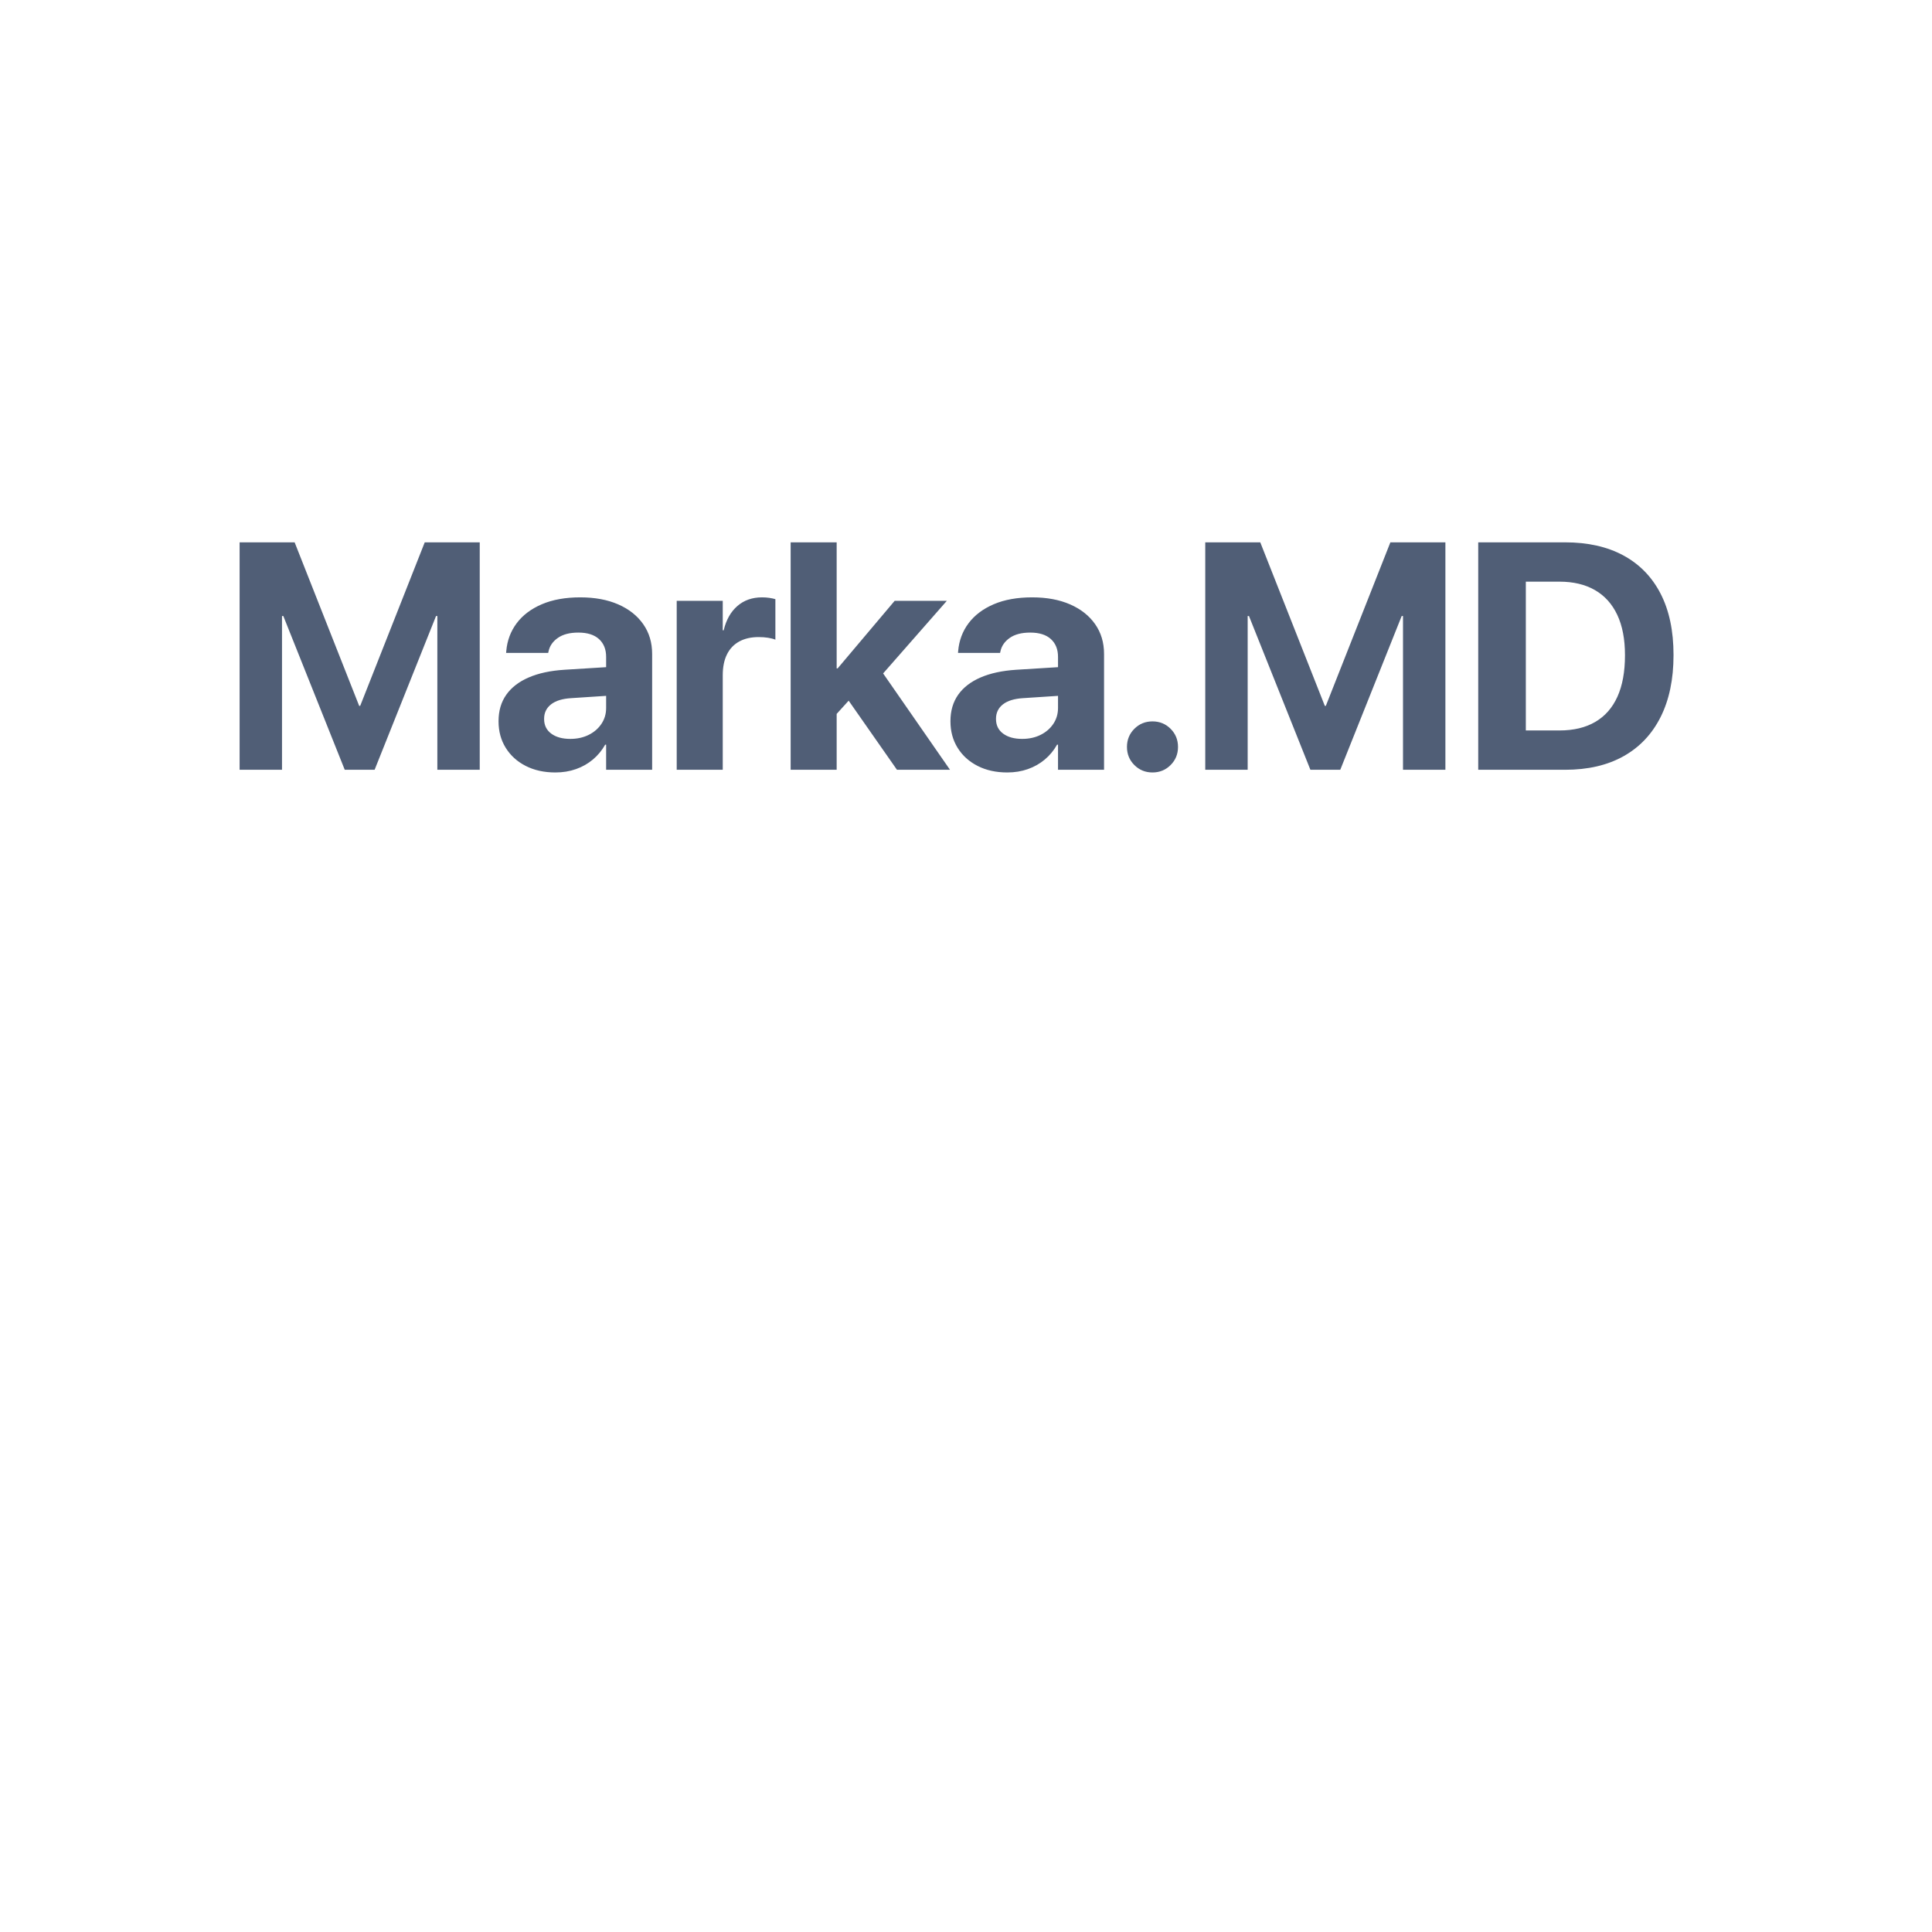
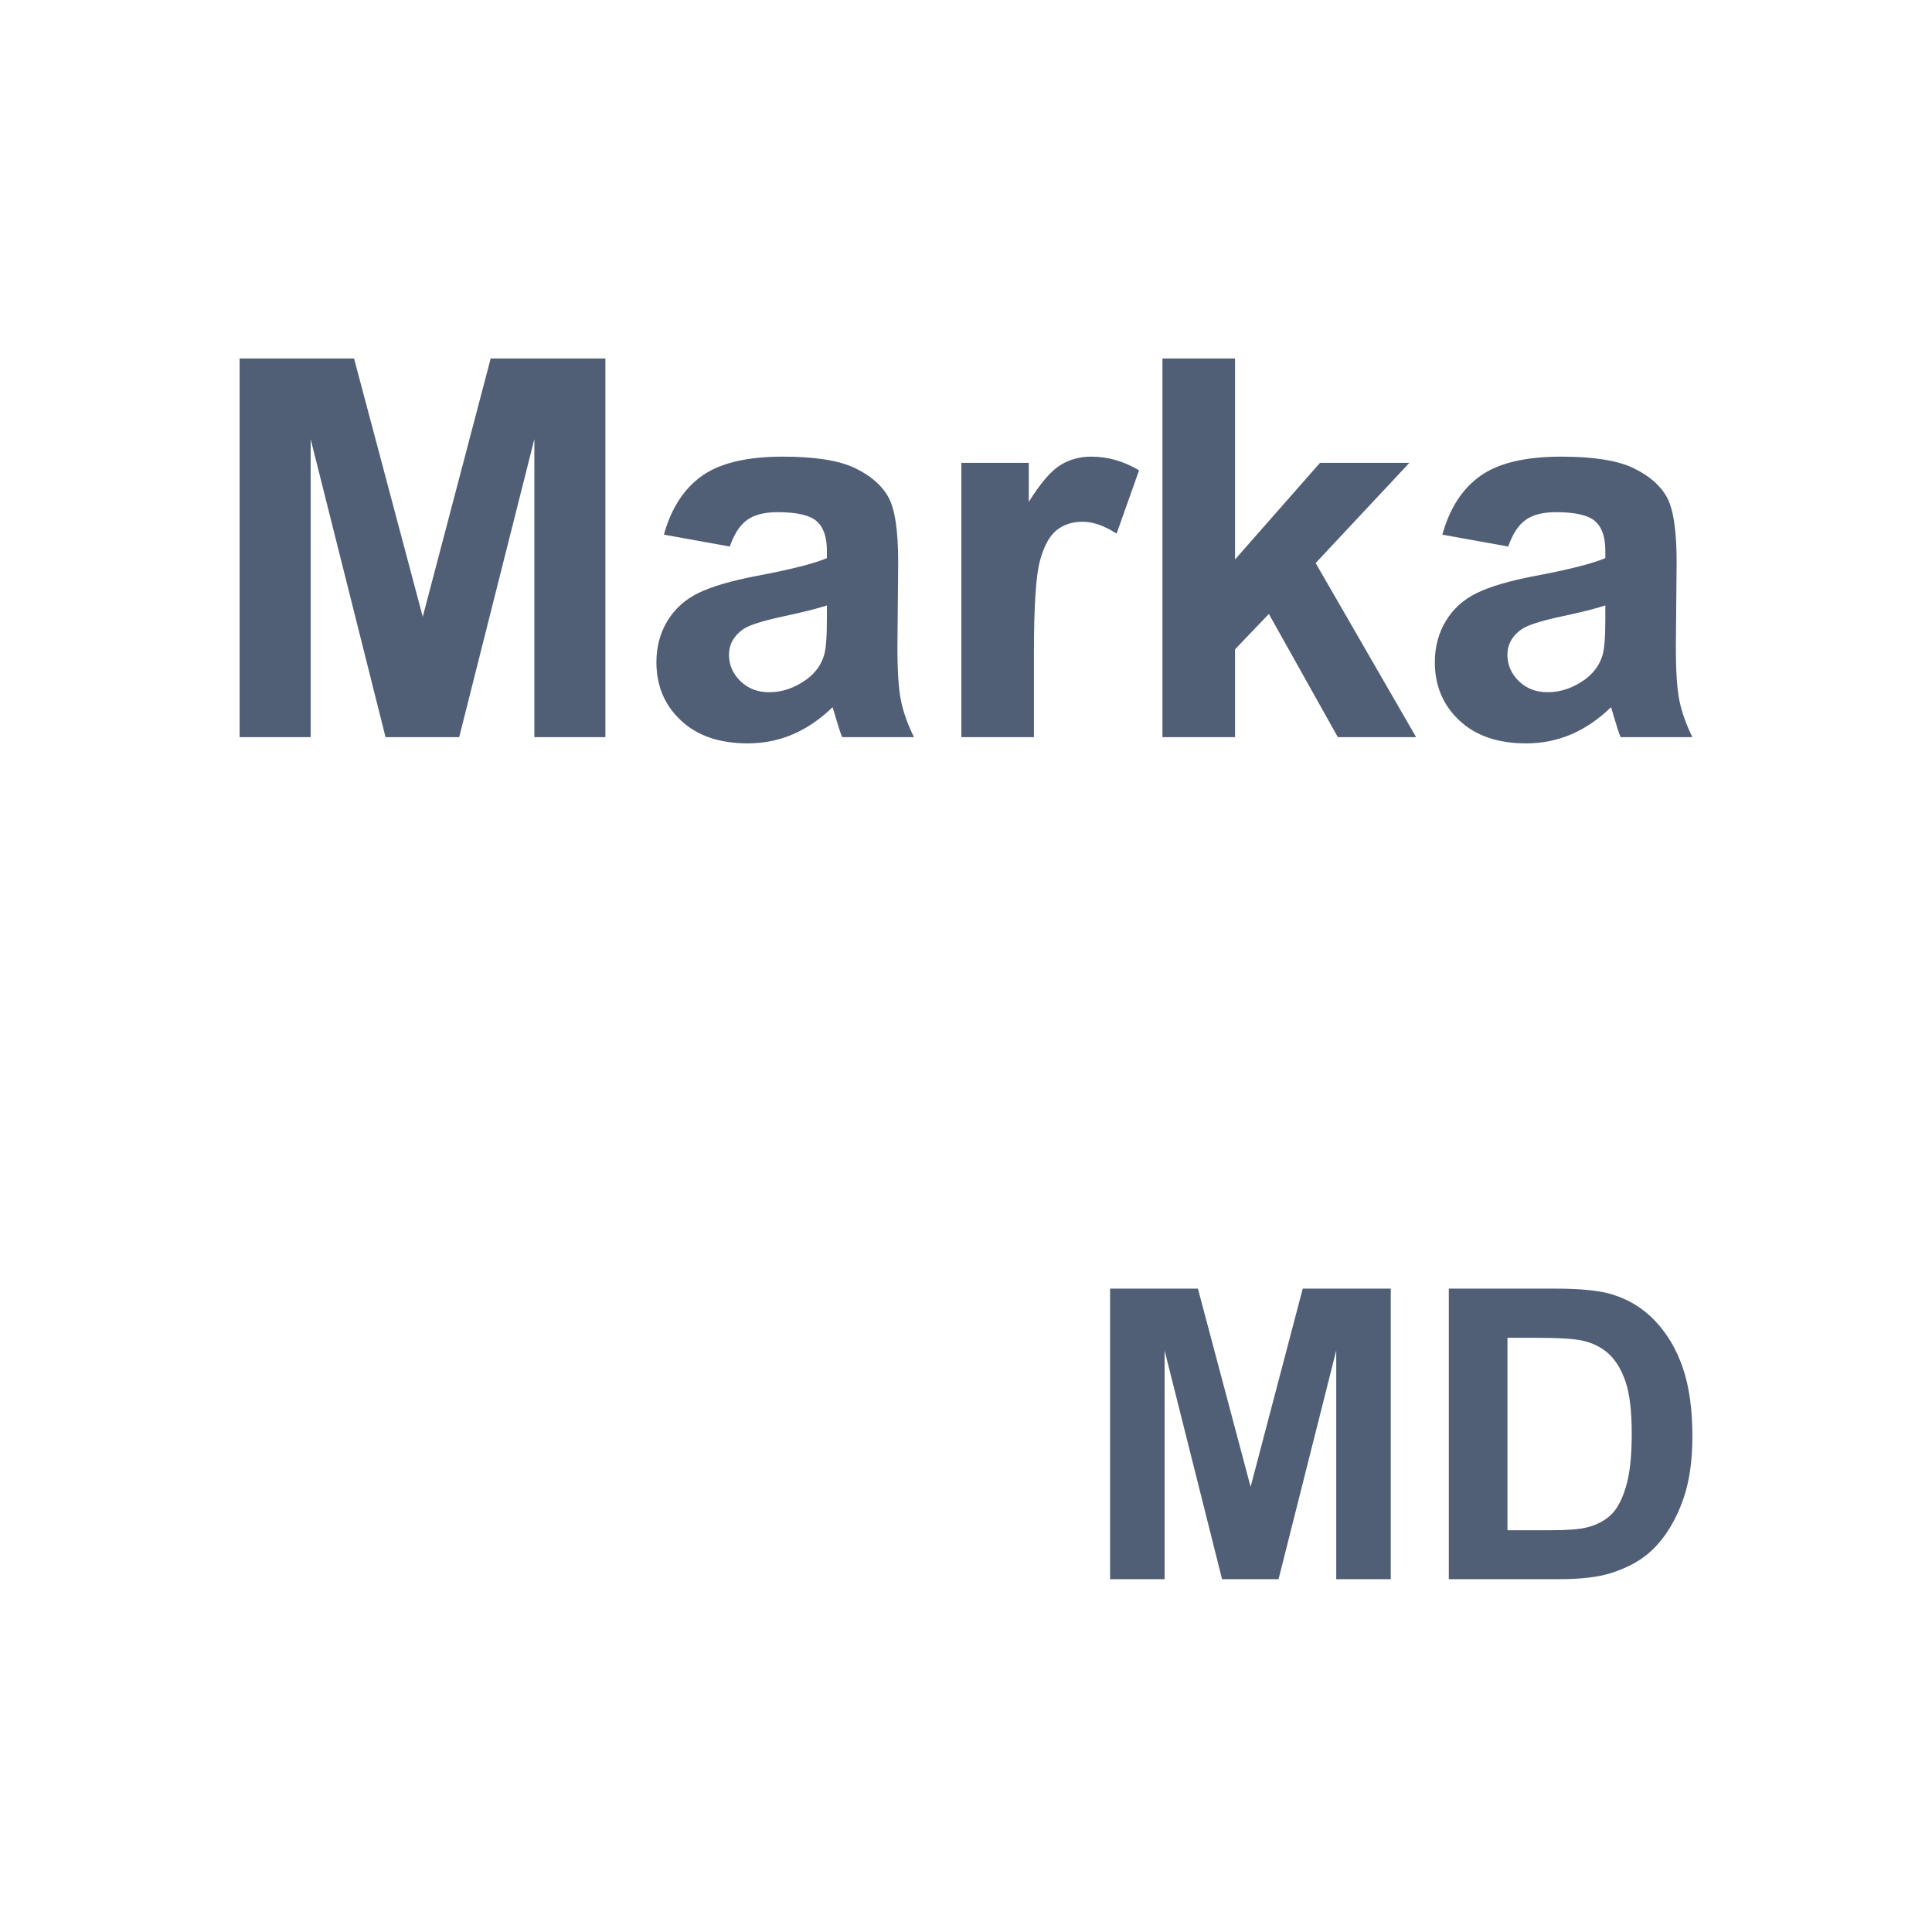
<svg xmlns="http://www.w3.org/2000/svg" width="1024" height="1024" viewBox="0 0 1024 1024">
-   <path fill="#505E76" d="M127.00 408.00L127.00 287.45L156.16 287.45L190.37 374.12L190.91 374.12L225.12 287.45L254.27 287.45L254.27 408.00L231.80 408.00L231.80 326.51L220.15 326.51L245.38 290.79L198.55 408.00L182.72 408.00L135.90 290.79L161.13 326.51L149.47 326.51L149.47 408.00ZM294.36 409.42Q285.42 409.42 278.63 405.95Q271.85 402.49 268.05 396.37Q264.24 390.25 264.24 382.35L264.24 382.23Q264.24 374.04 268.34 368.23Q272.43 362.43 280.22 359.07Q288.01 355.70 299.12 354.99L334.04 352.82L334.04 367.98L302.80 370.03Q295.74 370.45 292.06 373.33Q288.39 376.21 288.39 380.97L288.39 381.10Q288.39 386.03 292.17 388.83Q295.95 391.63 302.26 391.63Q307.73 391.63 312.01 389.50Q316.29 387.37 318.78 383.65Q321.26 379.93 321.26 375.29L321.26 348.14Q321.26 342.17 317.48 338.72Q313.70 335.28 306.52 335.28Q299.71 335.28 295.68 338.10Q291.65 340.92 290.73 345.26L290.56 346.05L268.25 346.05L268.34 345.05Q269.05 336.74 273.85 330.33Q278.65 323.92 287.20 320.26Q295.74 316.61 307.56 316.61Q319.13 316.61 327.67 320.34Q336.21 324.08 340.93 330.83Q345.65 337.57 345.65 346.60L345.65 408.00L321.26 408.00L321.26 394.68L320.76 394.68Q318.21 399.23 314.26 402.55Q310.32 405.87 305.28 407.64Q300.25 409.42 294.36 409.42ZM358.67 408.00L358.67 318.44L383.07 318.44L383.07 334.07L383.57 334.07Q385.53 325.80 390.82 321.20Q396.10 316.61 403.91 316.61Q405.96 316.61 407.77 316.88Q409.59 317.15 410.97 317.57L410.97 339.04Q409.47 338.41 407.13 338.03Q404.79 337.66 402.11 337.66Q396.10 337.66 391.82 340.00Q387.54 342.34 385.30 346.85Q383.07 351.36 383.07 357.88L383.07 408.00ZM419.06 408.00L419.06 287.45L443.45 287.45L443.45 408.00ZM475.41 408.00L447.76 368.44L463.17 349.86L503.52 408.00ZM440.49 381.64L440.49 354.28L443.95 354.28L474.20 318.44L501.85 318.44L460.54 365.52L455.11 365.52ZM533.87 409.42Q524.93 409.42 518.15 405.95Q511.36 402.49 507.56 396.37Q503.76 390.25 503.76 382.35L503.76 382.23Q503.76 374.04 507.85 368.23Q511.94 362.43 519.73 359.07Q527.52 355.70 538.63 354.99L573.55 352.82L573.55 367.98L542.31 370.03Q535.25 370.45 531.57 373.33Q527.90 376.21 527.90 380.97L527.90 381.10Q527.90 386.03 531.68 388.83Q535.46 391.63 541.77 391.63Q547.24 391.63 551.52 389.50Q555.80 387.37 558.29 383.65Q560.77 379.93 560.77 375.29L560.77 348.14Q560.77 342.17 556.99 338.72Q553.21 335.28 546.03 335.28Q539.22 335.28 535.19 338.10Q531.16 340.92 530.24 345.26L530.07 346.05L507.77 346.05L507.85 345.05Q508.56 336.74 513.36 330.33Q518.17 323.92 526.71 320.26Q535.25 316.61 547.07 316.61Q558.64 316.61 567.18 320.34Q575.73 324.08 580.45 330.83Q585.17 337.57 585.17 346.60L585.17 408.00L560.77 408.00L560.77 394.68L560.27 394.68Q557.72 399.23 553.78 402.55Q549.83 405.87 544.80 407.64Q539.76 409.42 533.87 409.42ZM610.84 409.42Q605.16 409.42 601.23 405.49Q597.31 401.57 597.31 395.89Q597.31 390.21 601.23 386.28Q605.16 382.35 610.84 382.35Q616.52 382.35 620.45 386.28Q624.37 390.21 624.37 395.89Q624.37 401.57 620.45 405.49Q616.52 409.42 610.84 409.42ZM638.81 408.00L638.81 287.45L667.97 287.45L702.18 374.12L702.72 374.12L736.93 287.45L766.09 287.45L766.09 408.00L743.62 408.00L743.62 326.51L731.96 326.51L757.19 290.79L710.37 408.00L694.54 408.00L647.71 290.79L672.94 326.51L661.29 326.51L661.29 408.00ZM783.49 408.00L783.49 287.45L829.52 287.45Q847.61 287.45 860.45 294.40Q873.30 301.36 880.15 314.66Q887.00 327.97 887.00 347.10L887.00 347.27Q887.00 366.40 880.17 380.01Q873.34 393.63 860.50 400.82Q847.65 408.00 829.52 408.00ZM808.72 387.16L826.52 387.16Q837.79 387.16 845.54 382.62Q853.29 378.09 857.28 369.24Q861.27 360.38 861.27 347.35L861.27 347.18Q861.27 334.61 857.20 325.92Q853.12 317.23 845.35 312.76Q837.59 308.29 826.52 308.29L808.72 308.29Z" />
+   <path fill="#505E76" d="M127.00 390.71L127.00 190.00L187.65 190.00L224.07 326.91L260.08 190.00L320.87 190.00L320.87 390.71L283.22 390.71L283.22 232.72L243.37 390.71L204.35 390.71L164.65 232.72L164.65 390.71ZM386.79 289.67L351.88 283.37Q357.77 262.29 372.14 252.16Q386.52 242.03 414.86 242.03Q440.60 242.03 453.19 248.12Q465.79 254.21 470.92 263.59Q476.06 272.97 476.06 298.02L475.65 342.93Q475.65 362.10 477.50 371.20Q479.34 380.31 484.41 390.71L446.35 390.71Q444.84 386.88 442.65 379.35Q441.69 375.93 441.28 374.83Q431.42 384.41 420.20 389.21Q408.97 394.00 396.24 394.00Q373.79 394.00 360.85 381.81Q347.91 369.63 347.91 351.01Q347.91 338.69 353.80 329.03Q359.68 319.38 370.29 314.25Q380.90 309.11 400.89 305.28Q427.87 300.21 438.27 295.83L438.27 292.00Q438.27 280.91 432.79 276.19Q427.32 271.46 412.12 271.46Q401.85 271.46 396.10 275.50Q390.35 279.54 386.79 289.67ZM438.27 320.89Q430.88 323.35 414.86 326.77Q398.84 330.20 393.91 333.48Q386.38 338.82 386.38 347.04Q386.38 355.12 392.41 361.00Q398.43 366.89 407.74 366.89Q418.14 366.89 427.59 360.04Q434.57 354.84 436.76 347.31Q438.27 342.38 438.27 328.55ZM548.01 390.71L509.54 390.71L509.54 245.31L545.27 245.31L545.27 265.99Q554.44 251.34 561.77 246.68Q569.09 242.03 578.40 242.03Q591.55 242.03 603.73 249.28L591.82 282.83Q582.10 276.53 573.75 276.53Q565.67 276.53 560.06 280.98Q554.44 285.43 551.23 297.06Q548.01 308.70 548.01 345.81ZM616.12 390.71L616.12 190.00L654.60 190.00L654.60 296.52L699.64 245.31L747.01 245.31L697.31 298.43L750.57 390.71L709.09 390.71L672.53 325.41L654.60 344.16L654.60 390.71ZM799.38 289.67L764.47 283.37Q770.36 262.29 784.73 252.16Q799.11 242.03 827.45 242.03Q853.19 242.03 865.78 248.12Q878.38 254.21 883.51 263.59Q888.65 272.97 888.65 298.02L888.24 342.93Q888.24 362.10 890.09 371.20Q891.93 380.31 897.00 390.71L858.94 390.71Q857.43 386.88 855.24 379.35Q854.28 375.93 853.87 374.83Q844.02 384.41 832.79 389.21Q821.56 394.00 808.83 394.00Q786.38 394.00 773.44 381.81Q760.50 369.63 760.50 351.01Q760.50 338.69 766.39 329.03Q772.27 319.38 782.88 314.25Q793.50 309.11 813.48 305.28Q840.46 300.21 850.86 295.83L850.86 292.00Q850.86 280.91 845.38 276.19Q839.91 271.46 824.71 271.46Q814.44 271.46 808.69 275.50Q802.94 279.54 799.38 289.67ZM850.86 320.89Q843.47 323.35 827.45 326.77Q811.43 330.20 806.50 333.48Q798.97 338.82 798.97 347.04Q798.97 355.12 805.00 361.00Q811.02 366.89 820.33 366.89Q830.73 366.89 840.18 360.04Q847.16 354.84 849.35 347.31Q850.86 342.38 850.86 328.55ZM588.37 837.00L588.37 683.00L634.91 683.00L662.85 788.05L690.48 683.00L737.12 683.00L737.12 837.00L708.23 837.00L708.23 715.77L677.66 837.00L647.72 837.00L617.26 715.77L617.26 837.00ZM767.90 683.00L824.73 683.00Q843.95 683.00 854.04 685.94Q867.59 689.93 877.25 700.12Q886.92 710.31 891.96 725.07Q897.00 739.83 897.00 761.47Q897.00 780.48 892.27 794.25Q886.50 811.05 875.78 821.45Q867.69 829.33 853.93 833.74Q843.64 837.00 826.41 837.00L767.90 837.00ZM798.99 709.05L798.99 811.05L822.21 811.05Q835.23 811.05 841.01 809.58Q848.57 807.69 853.56 803.17Q858.55 798.66 861.70 788.31Q864.86 777.96 864.86 760.11Q864.86 742.25 861.70 732.69Q858.55 723.13 852.88 717.77Q847.21 712.41 838.49 710.52Q831.98 709.05 812.96 709.05Z" />
</svg>
